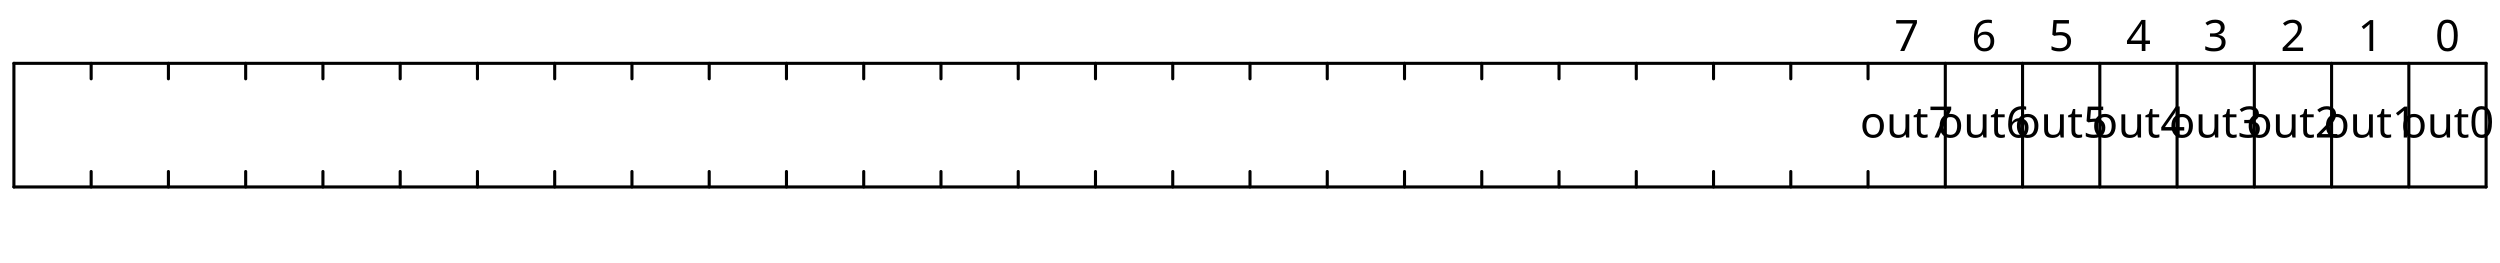
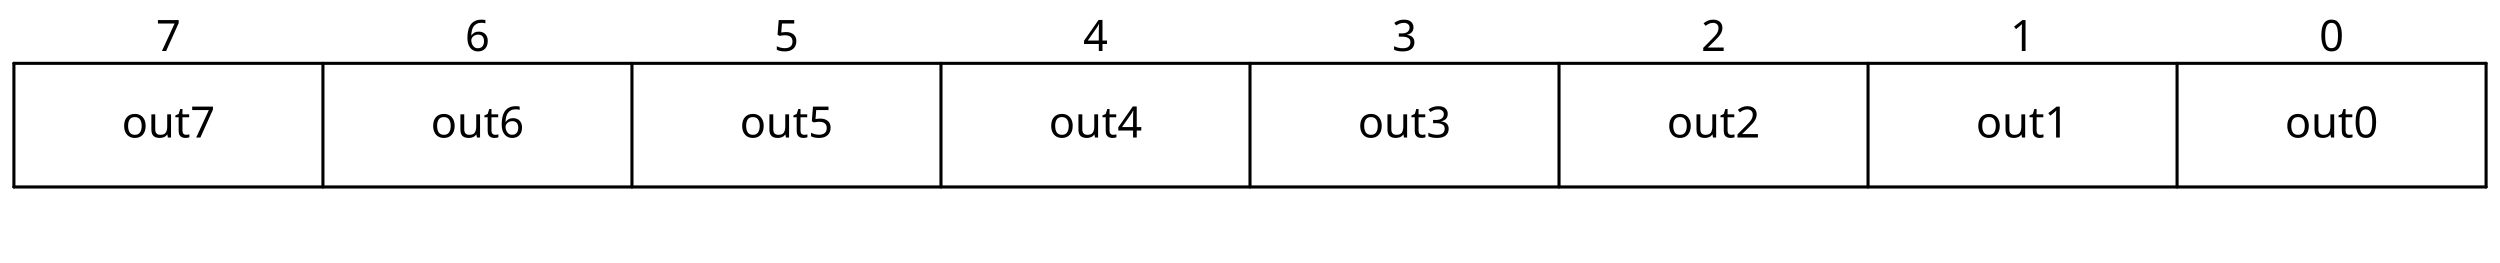
<svg xmlns="http://www.w3.org/2000/svg" baseProfile="full" class="WaveDrom" height="85" version="1.1" viewBox="0,0,809,85" width="809">
  <defs />
  <g font-family="sans-serif" font-size="14" font-weight="normal" text-anchor="middle" transform="translate(4.5,0.5)">
    <g stroke="black" stroke-linecap="round" stroke-width="1" transform="translate(0,20.0)">
      <line x1="0" x2="800" y1="0" y2="0" />
      <line x1="0" x2="0" y1="0" y2="40.0" />
      <line x1="0" x2="800" y1="40.0" y2="40.0" />
      <line x1="800.0" x2="800.0" y1="0" y2="40.0" />
-       <line x1="775.0" x2="775.0" y1="0" y2="40.0" />
-       <line x1="750.0" x2="750.0" y1="0" y2="40.0" />
-       <line x1="725.0" x2="725.0" y1="0" y2="40.0" />
      <line x1="700.0" x2="700.0" y1="0" y2="40.0" />
-       <line x1="675.0" x2="675.0" y1="0" y2="40.0" />
-       <line x1="650.0" x2="650.0" y1="0" y2="40.0" />
-       <line x1="625.0" x2="625.0" y1="0" y2="40.0" />
-       <line x1="600.0" x2="600.0" y1="0" y2="5.0" />
-       <line x1="600.0" x2="600.0" y1="35.0" y2="40.0" />
-       <line x1="575.0" x2="575.0" y1="0" y2="5.0" />
-       <line x1="575.0" x2="575.0" y1="35.0" y2="40.0" />
-       <line x1="550.0" x2="550.0" y1="0" y2="5.0" />
-       <line x1="550.0" x2="550.0" y1="35.0" y2="40.0" />
-       <line x1="525.0" x2="525.0" y1="0" y2="5.0" />
-       <line x1="525.0" x2="525.0" y1="35.0" y2="40.0" />
-       <line x1="500.0" x2="500.0" y1="0" y2="5.0" />
-       <line x1="500.0" x2="500.0" y1="35.0" y2="40.0" />
-       <line x1="475.0" x2="475.0" y1="0" y2="5.0" />
-       <line x1="475.0" x2="475.0" y1="35.0" y2="40.0" />
-       <line x1="450.0" x2="450.0" y1="0" y2="5.0" />
-       <line x1="450.0" x2="450.0" y1="35.0" y2="40.0" />
-       <line x1="425.0" x2="425.0" y1="0" y2="5.0" />
-       <line x1="425.0" x2="425.0" y1="35.0" y2="40.0" />
-       <line x1="400.0" x2="400.0" y1="0" y2="5.0" />
-       <line x1="400.0" x2="400.0" y1="35.0" y2="40.0" />
-       <line x1="375.0" x2="375.0" y1="0" y2="5.0" />
-       <line x1="375.0" x2="375.0" y1="35.0" y2="40.0" />
-       <line x1="350.0" x2="350.0" y1="0" y2="5.0" />
-       <line x1="350.0" x2="350.0" y1="35.0" y2="40.0" />
-       <line x1="325.0" x2="325.0" y1="0" y2="5.0" />
-       <line x1="325.0" x2="325.0" y1="35.0" y2="40.0" />
-       <line x1="300.0" x2="300.0" y1="0" y2="5.0" />
-       <line x1="300.0" x2="300.0" y1="35.0" y2="40.0" />
-       <line x1="275.0" x2="275.0" y1="0" y2="5.0" />
-       <line x1="275.0" x2="275.0" y1="35.0" y2="40.0" />
-       <line x1="250.0" x2="250.0" y1="0" y2="5.0" />
-       <line x1="250.0" x2="250.0" y1="35.0" y2="40.0" />
-       <line x1="225.0" x2="225.0" y1="0" y2="5.0" />
-       <line x1="225.0" x2="225.0" y1="35.0" y2="40.0" />
-       <line x1="200.0" x2="200.0" y1="0" y2="5.0" />
-       <line x1="200.0" x2="200.0" y1="35.0" y2="40.0" />
-       <line x1="175.0" x2="175.0" y1="0" y2="5.0" />
-       <line x1="175.0" x2="175.0" y1="35.0" y2="40.0" />
-       <line x1="150.0" x2="150.0" y1="0" y2="5.0" />
-       <line x1="150.0" x2="150.0" y1="35.0" y2="40.0" />
-       <line x1="125.0" x2="125.0" y1="0" y2="5.0" />
-       <line x1="125.0" x2="125.0" y1="35.0" y2="40.0" />
-       <line x1="100.0" x2="100.0" y1="0" y2="5.0" />
-       <line x1="100.0" x2="100.0" y1="35.0" y2="40.0" />
-       <line x1="75.0" x2="75.0" y1="0" y2="5.0" />
-       <line x1="75.0" x2="75.0" y1="35.0" y2="40.0" />
-       <line x1="50.0" x2="50.0" y1="0" y2="5.0" />
-       <line x1="50.0" x2="50.0" y1="35.0" y2="40.0" />
-       <line x1="25.0" x2="25.0" y1="0" y2="5.0" />
-       <line x1="25.0" x2="25.0" y1="35.0" y2="40.0" />
+       <line x1="600.0" x2="600.0" y1="0" y2="40.0" />
+       <line x1="500.0" x2="500.0" y1="0" y2="40.0" />
+       <line x1="400.0" x2="400.0" y1="0" y2="40.0" />
+       <line x1="300.0" x2="300.0" y1="0" y2="40.0" />
+       <line x1="200.0" x2="200.0" y1="0" y2="40.0" />
+       <line x1="100.0" x2="100.0" y1="0" y2="40.0" />
    </g>
    <g text-anchor="middle">
      <g>
        <g transform="translate(0,20.0)" />
-         <g transform="translate(12.5,16.0)">
-           <text x="775.0">
+         <g transform="translate(50.0,16.0)">
+           <text x="700.0">
            <tspan>0</tspan>
          </text>
-           <text x="750.0">
+           <text x="600.0">
            <tspan>1</tspan>
          </text>
-           <text x="725.0">
+           <text x="500.0">
            <tspan>2</tspan>
          </text>
-           <text x="700.0">
+           <text x="400.0">
            <tspan>3</tspan>
          </text>
-           <text x="675.0">
+           <text x="300.0">
            <tspan>4</tspan>
          </text>
-           <text x="650.0">
+           <text x="200.0">
            <tspan>5</tspan>
          </text>
-           <text x="625.0">
+           <text x="100.0">
            <tspan>6</tspan>
          </text>
-           <text x="600.0">
+           <text x="0.0">
            <tspan>7</tspan>
          </text>
        </g>
-         <g transform="translate(12.5,44.0)">
-           <text x="775.0">
+         <g transform="translate(50.0,44.0)">
+           <text x="700.0">
            <tspan>out0</tspan>
          </text>
-           <text x="750.0">
+           <text x="600.0">
            <tspan>out1</tspan>
          </text>
-           <text x="725.0">
+           <text x="500.0">
            <tspan>out2</tspan>
          </text>
-           <text x="700.0">
+           <text x="400.0">
            <tspan>out3</tspan>
          </text>
-           <text x="675.0">
+           <text x="300.0">
            <tspan>out4</tspan>
          </text>
-           <text x="650.0">
+           <text x="200.0">
            <tspan>out5</tspan>
          </text>
-           <text x="625.0">
+           <text x="100.0">
            <tspan>out6</tspan>
          </text>
-           <text x="600.0">
+           <text>
            <tspan>out7</tspan>
          </text>
        </g>
-         <g transform="translate(12.5,80)" />
+         <g transform="translate(50.0,80)" />
      </g>
    </g>
  </g>
</svg>
